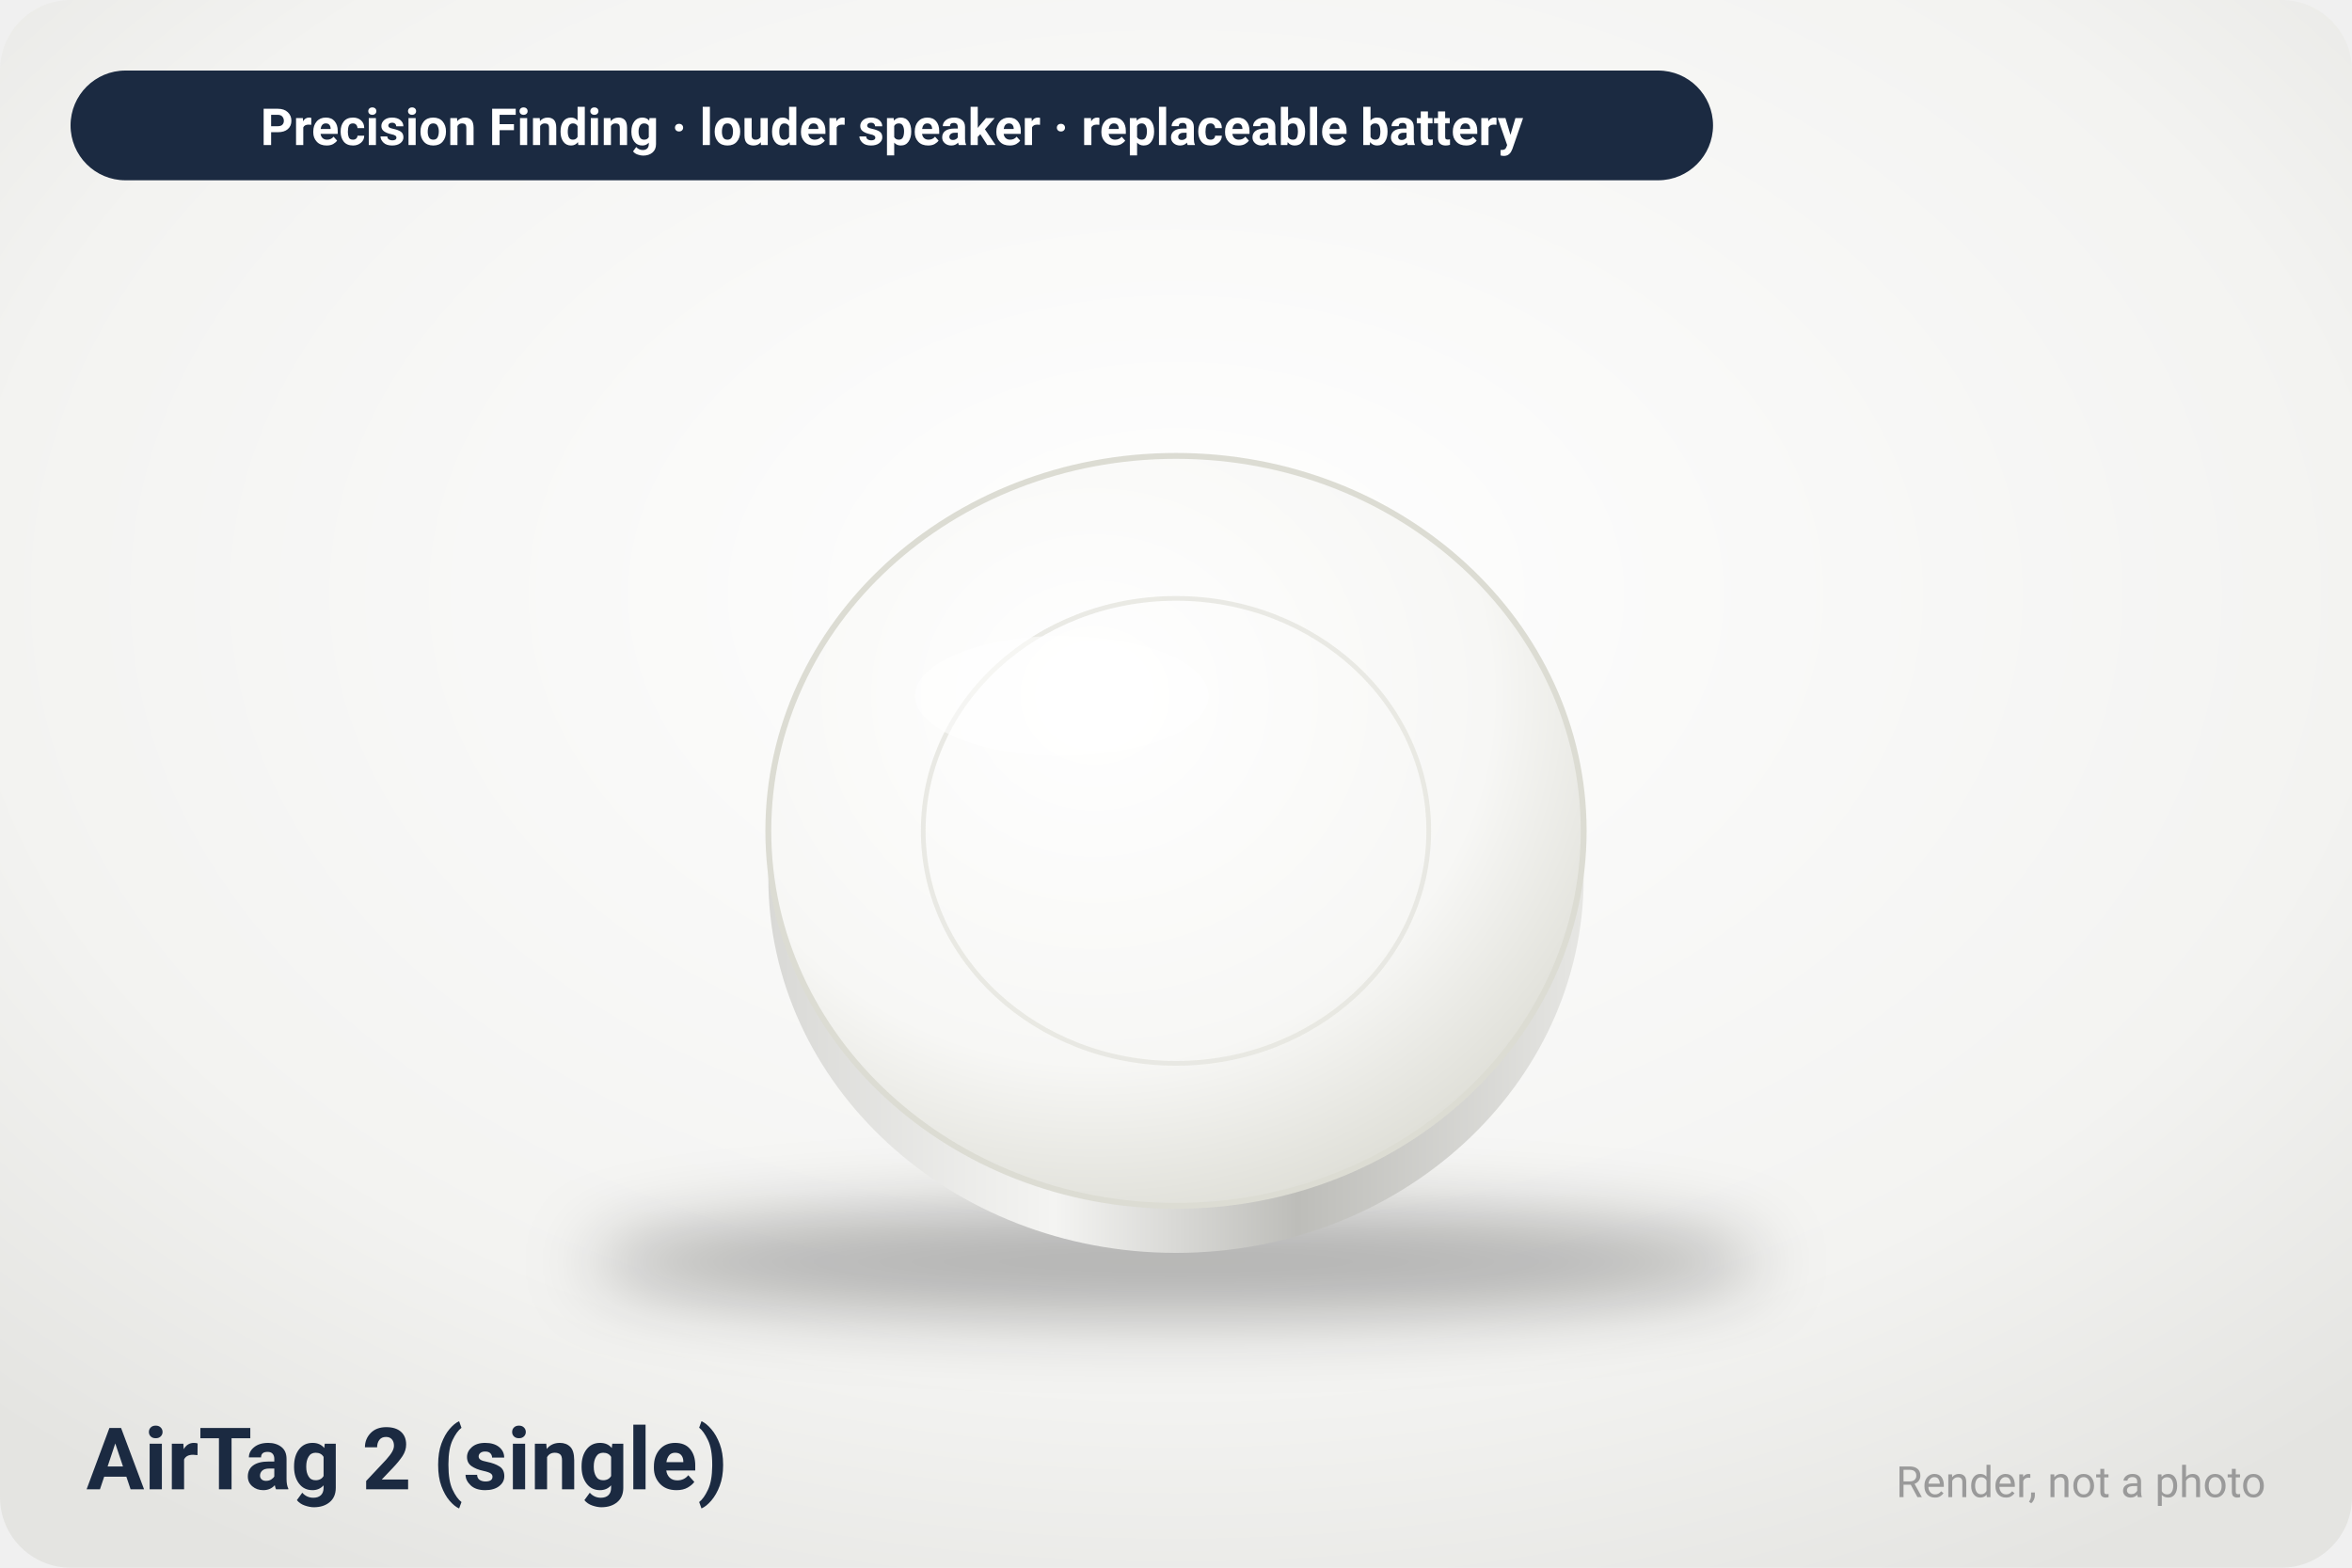
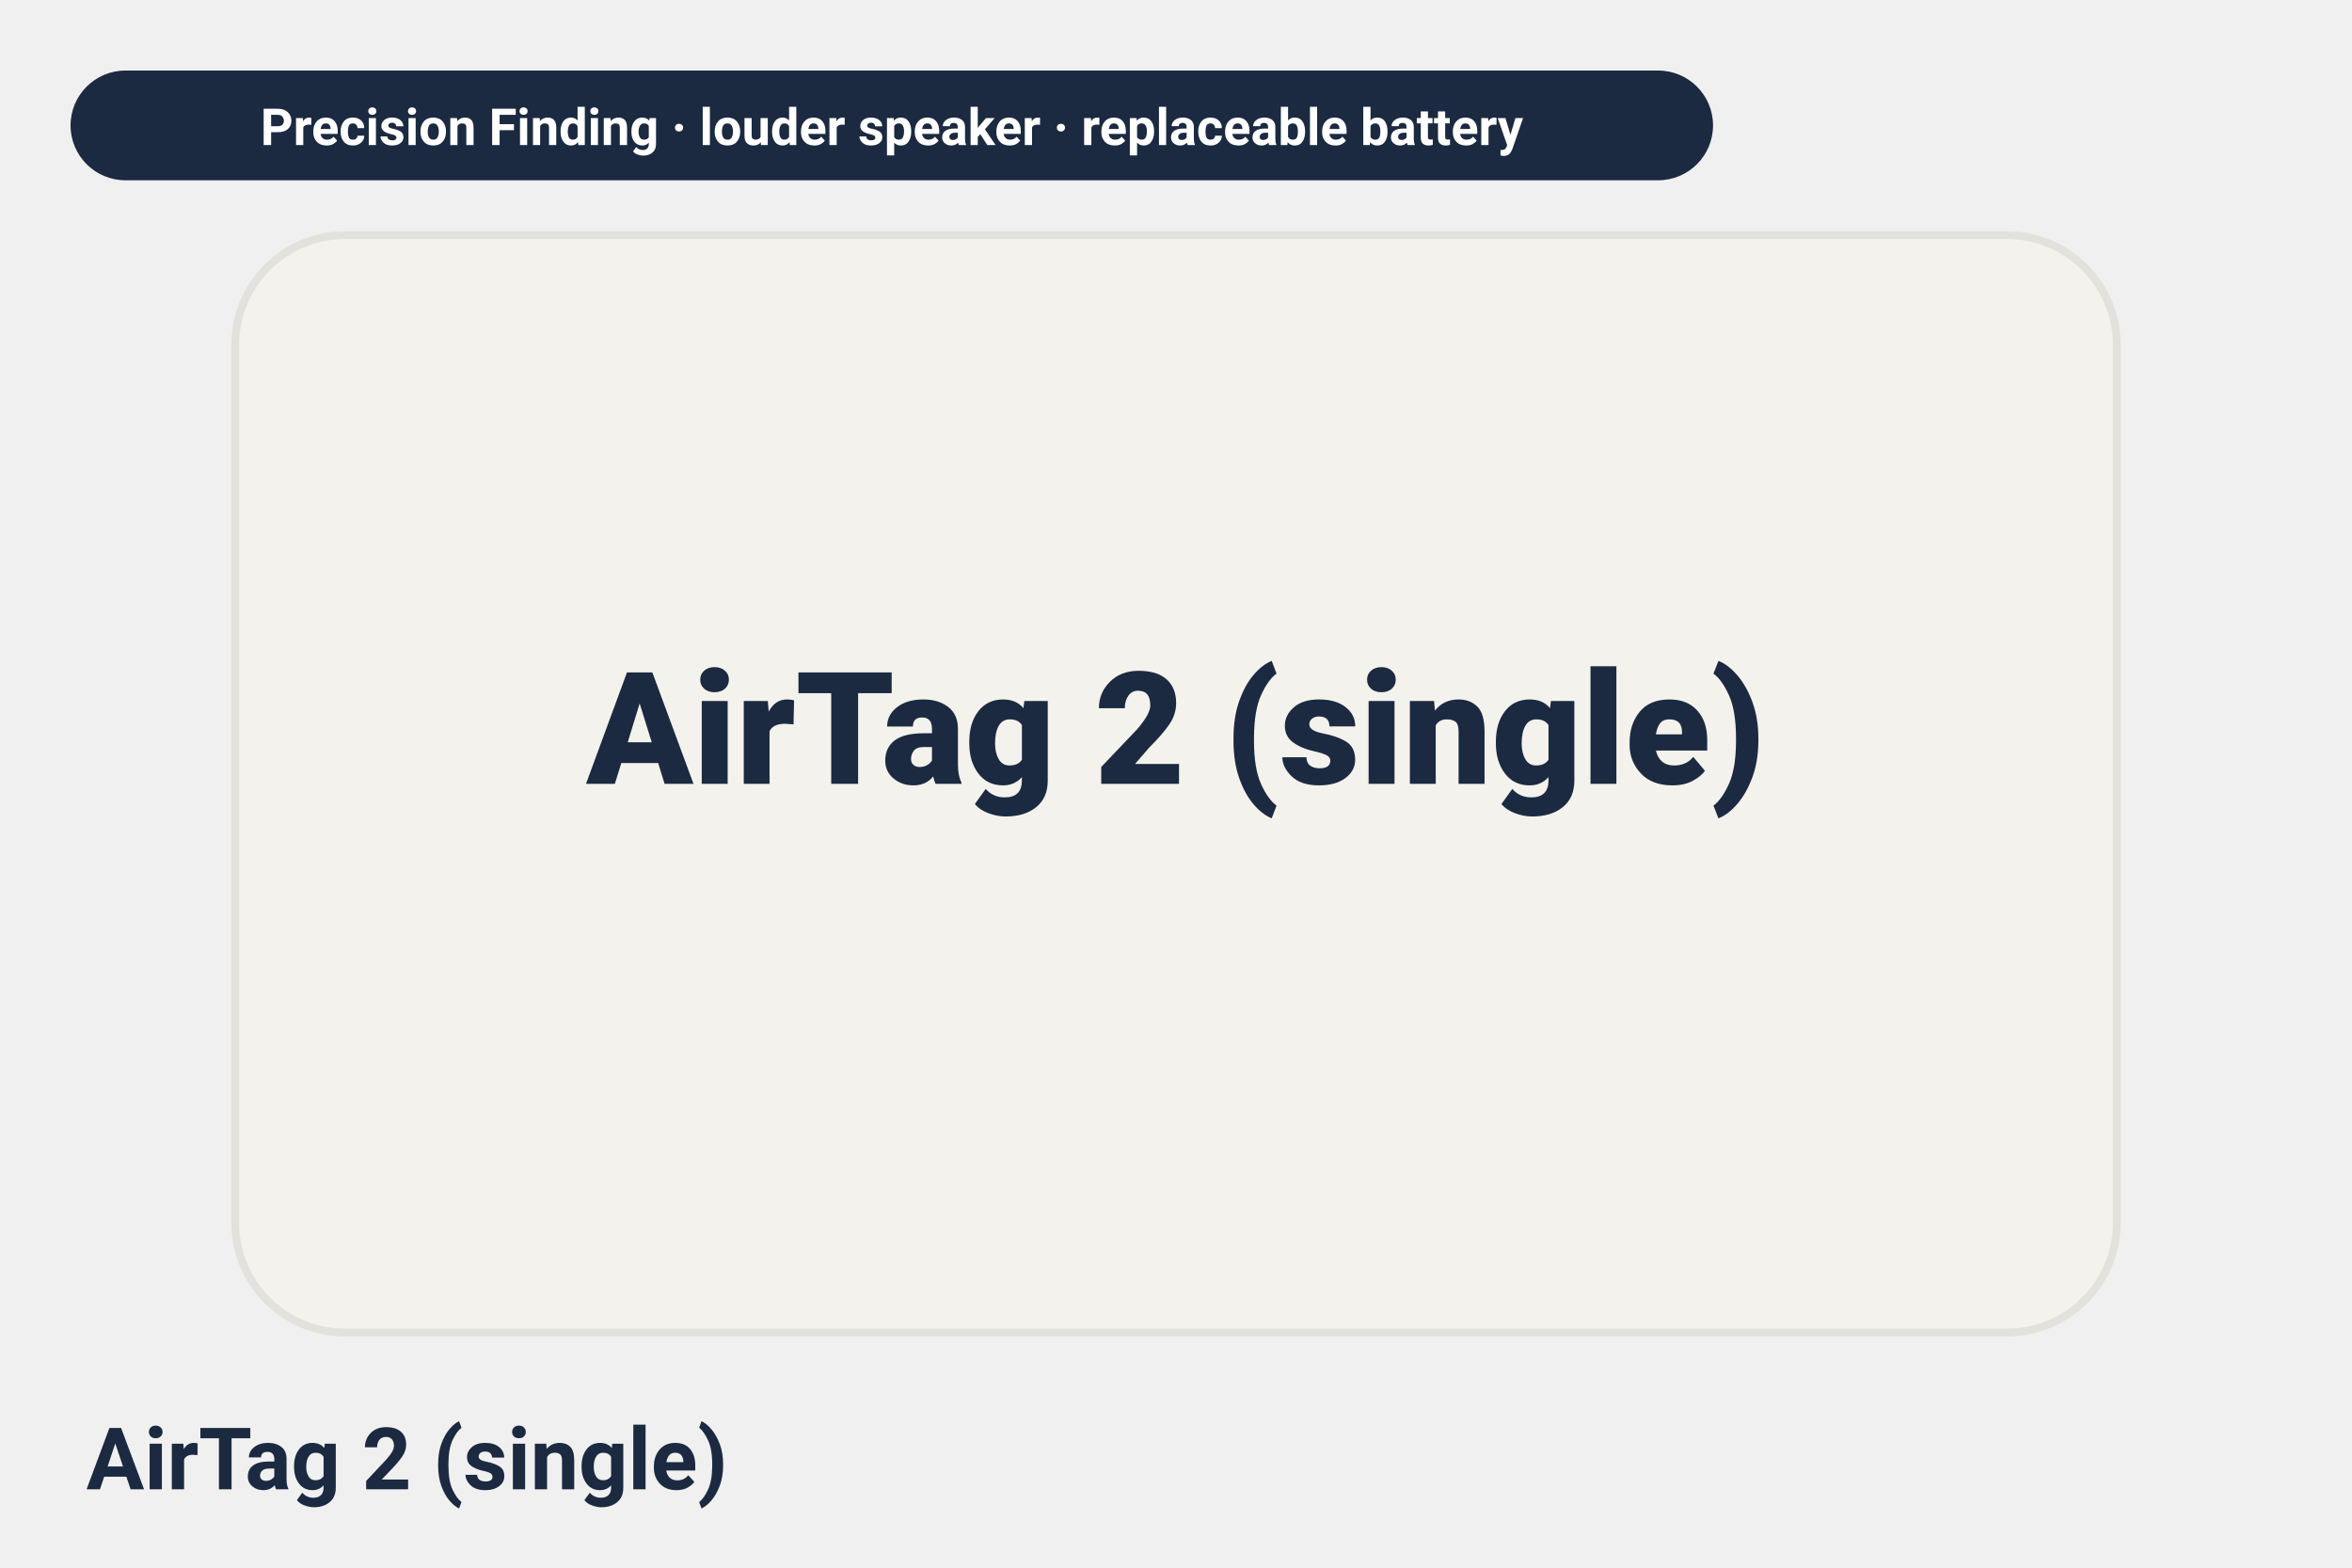
<svg xmlns="http://www.w3.org/2000/svg" viewBox="0 0 600 400" role="img" aria-label="Apple AirTag (2nd generation), single (product render)">
-   <defs>
-     <radialGradient id="cairtag-bg" cx="50%" cy="38%" r="72%">
-       <stop offset="0" stop-color="#ffffff" />
-       <stop offset="0.7" stop-color="#f3f3f1" />
-       <stop offset="1" stop-color="#e4e4e1" />
-     </radialGradient>
-     <filter id="cairtag-blur" x="-30%" y="-80%" width="160%" height="300%">
-       <feGaussianBlur stdDeviation="9" />
-     </filter>
-     <filter id="cairtag-soft" x="-20%" y="-20%" width="140%" height="140%">
-       <feGaussianBlur stdDeviation="2.2" />
-     </filter>
-     <filter id="cairtag-glow" x="-50%" y="-50%" width="200%" height="200%">
-       <feGaussianBlur stdDeviation="5" />
-     </filter>
-     <linearGradient id="cairtag-front" x1="0" y1="0" x2="0.35" y2="1">
-       <stop offset="0" stop-color="#ffffff" />
-       <stop offset="0.55" stop-color="#F7F7F5" />
-       <stop offset="1" stop-color="#e3e3dc" />
-     </linearGradient>
-     <linearGradient id="cairtag-side" x1="0" y1="0" x2="1" y2="1">
-       <stop offset="0" stop-color="#e9e9e4" />
-       <stop offset="1" stop-color="#cacabc" />
-     </linearGradient>
-     <linearGradient id="cairtag-top" x1="0" y1="0" x2="1" y2="1">
-       <stop offset="0" stop-color="#ffffff" />
-       <stop offset="1" stop-color="#ffffff" />
-     </linearGradient>
-     <radialGradient id="cairtag-dome" cx="38%" cy="32%" r="75%">
-       <stop offset="0" stop-color="#ffffff" />
-       <stop offset="0.6" stop-color="#F7F7F5" />
-       <stop offset="1" stop-color="#d7d7cd" />
-     </radialGradient>
-     <linearGradient id="cairtag-gloss" x1="0" y1="0" x2="1" y2="1">
-       <stop offset="0" stop-color="#ffffff" stop-opacity="0.55" />
-       <stop offset="0.5" stop-color="#ffffff" stop-opacity="0.05" />
-       <stop offset="1" stop-color="#ffffff" stop-opacity="0" />
-     </linearGradient>
-     <linearGradient id="cairtag-screen" x1="0" y1="0" x2="1" y2="1">
-       <stop offset="0" stop-color="#1d2a3a" />
-       <stop offset="1" stop-color="#060a10" />
-     </linearGradient>
-     <linearGradient id="cairtag-metal" x1="0" y1="0" x2="1" y2="0">
-       <stop offset="0" stop-color="#d9d9d6" />
-       <stop offset="0.35" stop-color="#f4f4f2" />
-       <stop offset="0.65" stop-color="#bdbdb9" />
-       <stop offset="1" stop-color="#e6e6e3" />
-     </linearGradient>
-     <linearGradient id="cairtag-accent" x1="0" y1="0" x2="0" y2="1">
-       <stop offset="0" stop-color="#f0f0f1" />
-       <stop offset="1" stop-color="#aaabad" />
-     </linearGradient>
-     <linearGradient id="cairtag-lens" x1="0" y1="0" x2="1" y2="1">
-       <stop offset="0" stop-color="#5a6470" />
-       <stop offset="0.45" stop-color="#1c2129" />
-       <stop offset="0.55" stop-color="#2b323c" />
-       <stop offset="1" stop-color="#0c0f14" />
-     </linearGradient>
-   </defs>
-   <rect width="600" height="400" rx="18" fill="url(#cairtag-bg)" />
-   <ellipse cx="300" cy="322" rx="150" ry="14" fill="#000" opacity="0.28" filter="url(#cairtag-blur)" />
-   <radialGradient id="cairtag-coin" cx="40%" cy="32%" r="70%">
-     <stop offset="0" stop-color="#ffffff" />
-     <stop offset="0.7" stop-color="#F7F7F5" />
-     <stop offset="1" stop-color="#e0e0d9" />
-   </radialGradient>
-   <path d="M 196 212 A 104 95.68 0 0 0 404 212 L 404 224.0 A 104 95.68 0 0 1 196 224.0 Z" fill="url(#cairtag-metal)" />
-   <ellipse cx="300" cy="212" rx="104" ry="95.68" fill="url(#cairtag-coin)" stroke="#dcdcd3" stroke-width="1.5" />
-   <ellipse cx="300" cy="212" rx="64.48" ry="59.322" fill="none" stroke="#e5e5de" stroke-width="1.2" opacity="0.8" />
-   <ellipse cx="270.88" cy="177.555" rx="37.44" ry="15.309" fill="#fff" opacity="0.55" />
+   <rect x="60" y="60" width="480" height="280" rx="28" fill="#F4F2EC" />
+   <rect x="60" y="60" width="480" height="280" rx="28" fill="none" stroke="#E3E1DB" stroke-width="2" />
+   <g font-family="-apple-system,Segoe UI,Roboto,Helvetica,Arial,sans-serif">
+     <text x="300" y="200" text-anchor="middle" font-size="40" font-weight="800" fill="#1B2A41">AirTag 2 (single)</text>
+   </g>
  <g font-family="-apple-system,Segoe UI,Roboto,Helvetica,Arial,sans-serif">
    <rect x="18" y="18" width="419" height="28" rx="14" fill="#1B2A41" />
    <text x="227.5" y="37" text-anchor="middle" font-size="13" font-weight="700" fill="#fff">Precision Finding · louder speaker · replaceable battery</text>
    <text x="22" y="380" font-size="22" font-weight="700" fill="#1B2A41">AirTag 2 (single)</text>
-     <text x="578" y="382" text-anchor="end" font-size="11" fill="#9a9a9a">Render, not a photo</text>
+     <text x="578" y="382" text-anchor="end" font-size="11" fill="#9a9a9a" />
  </g>
</svg>
